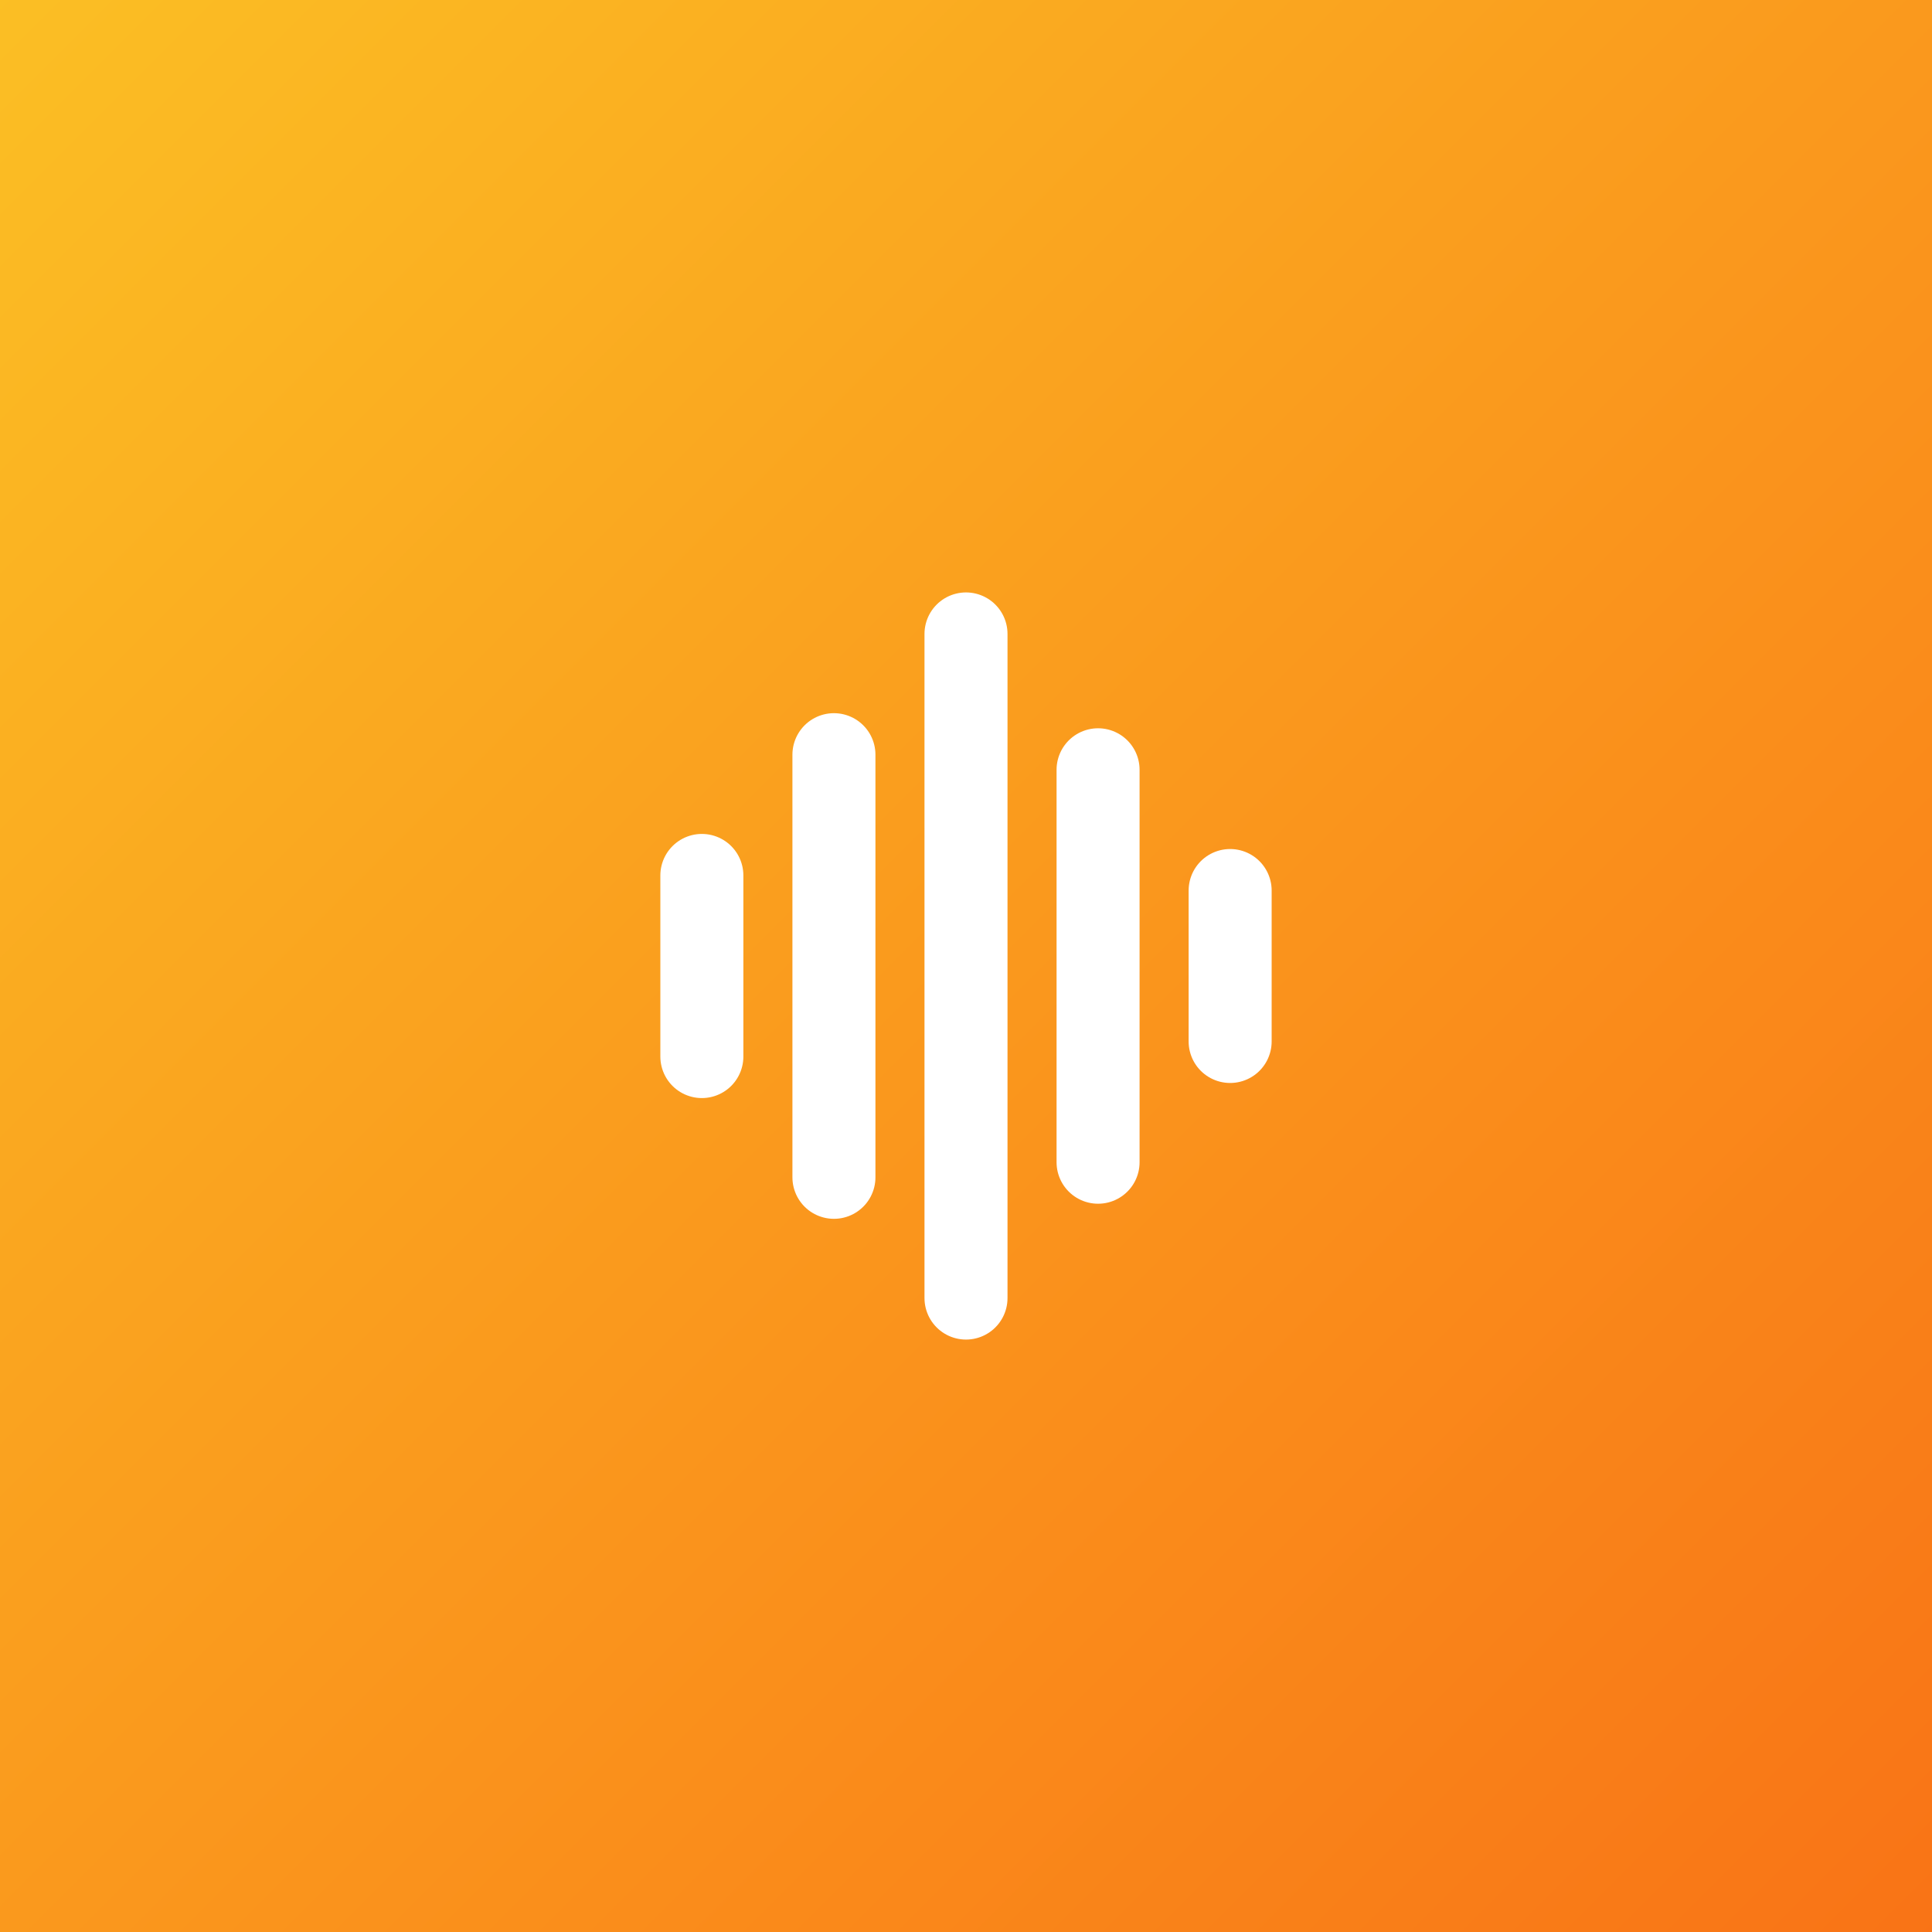
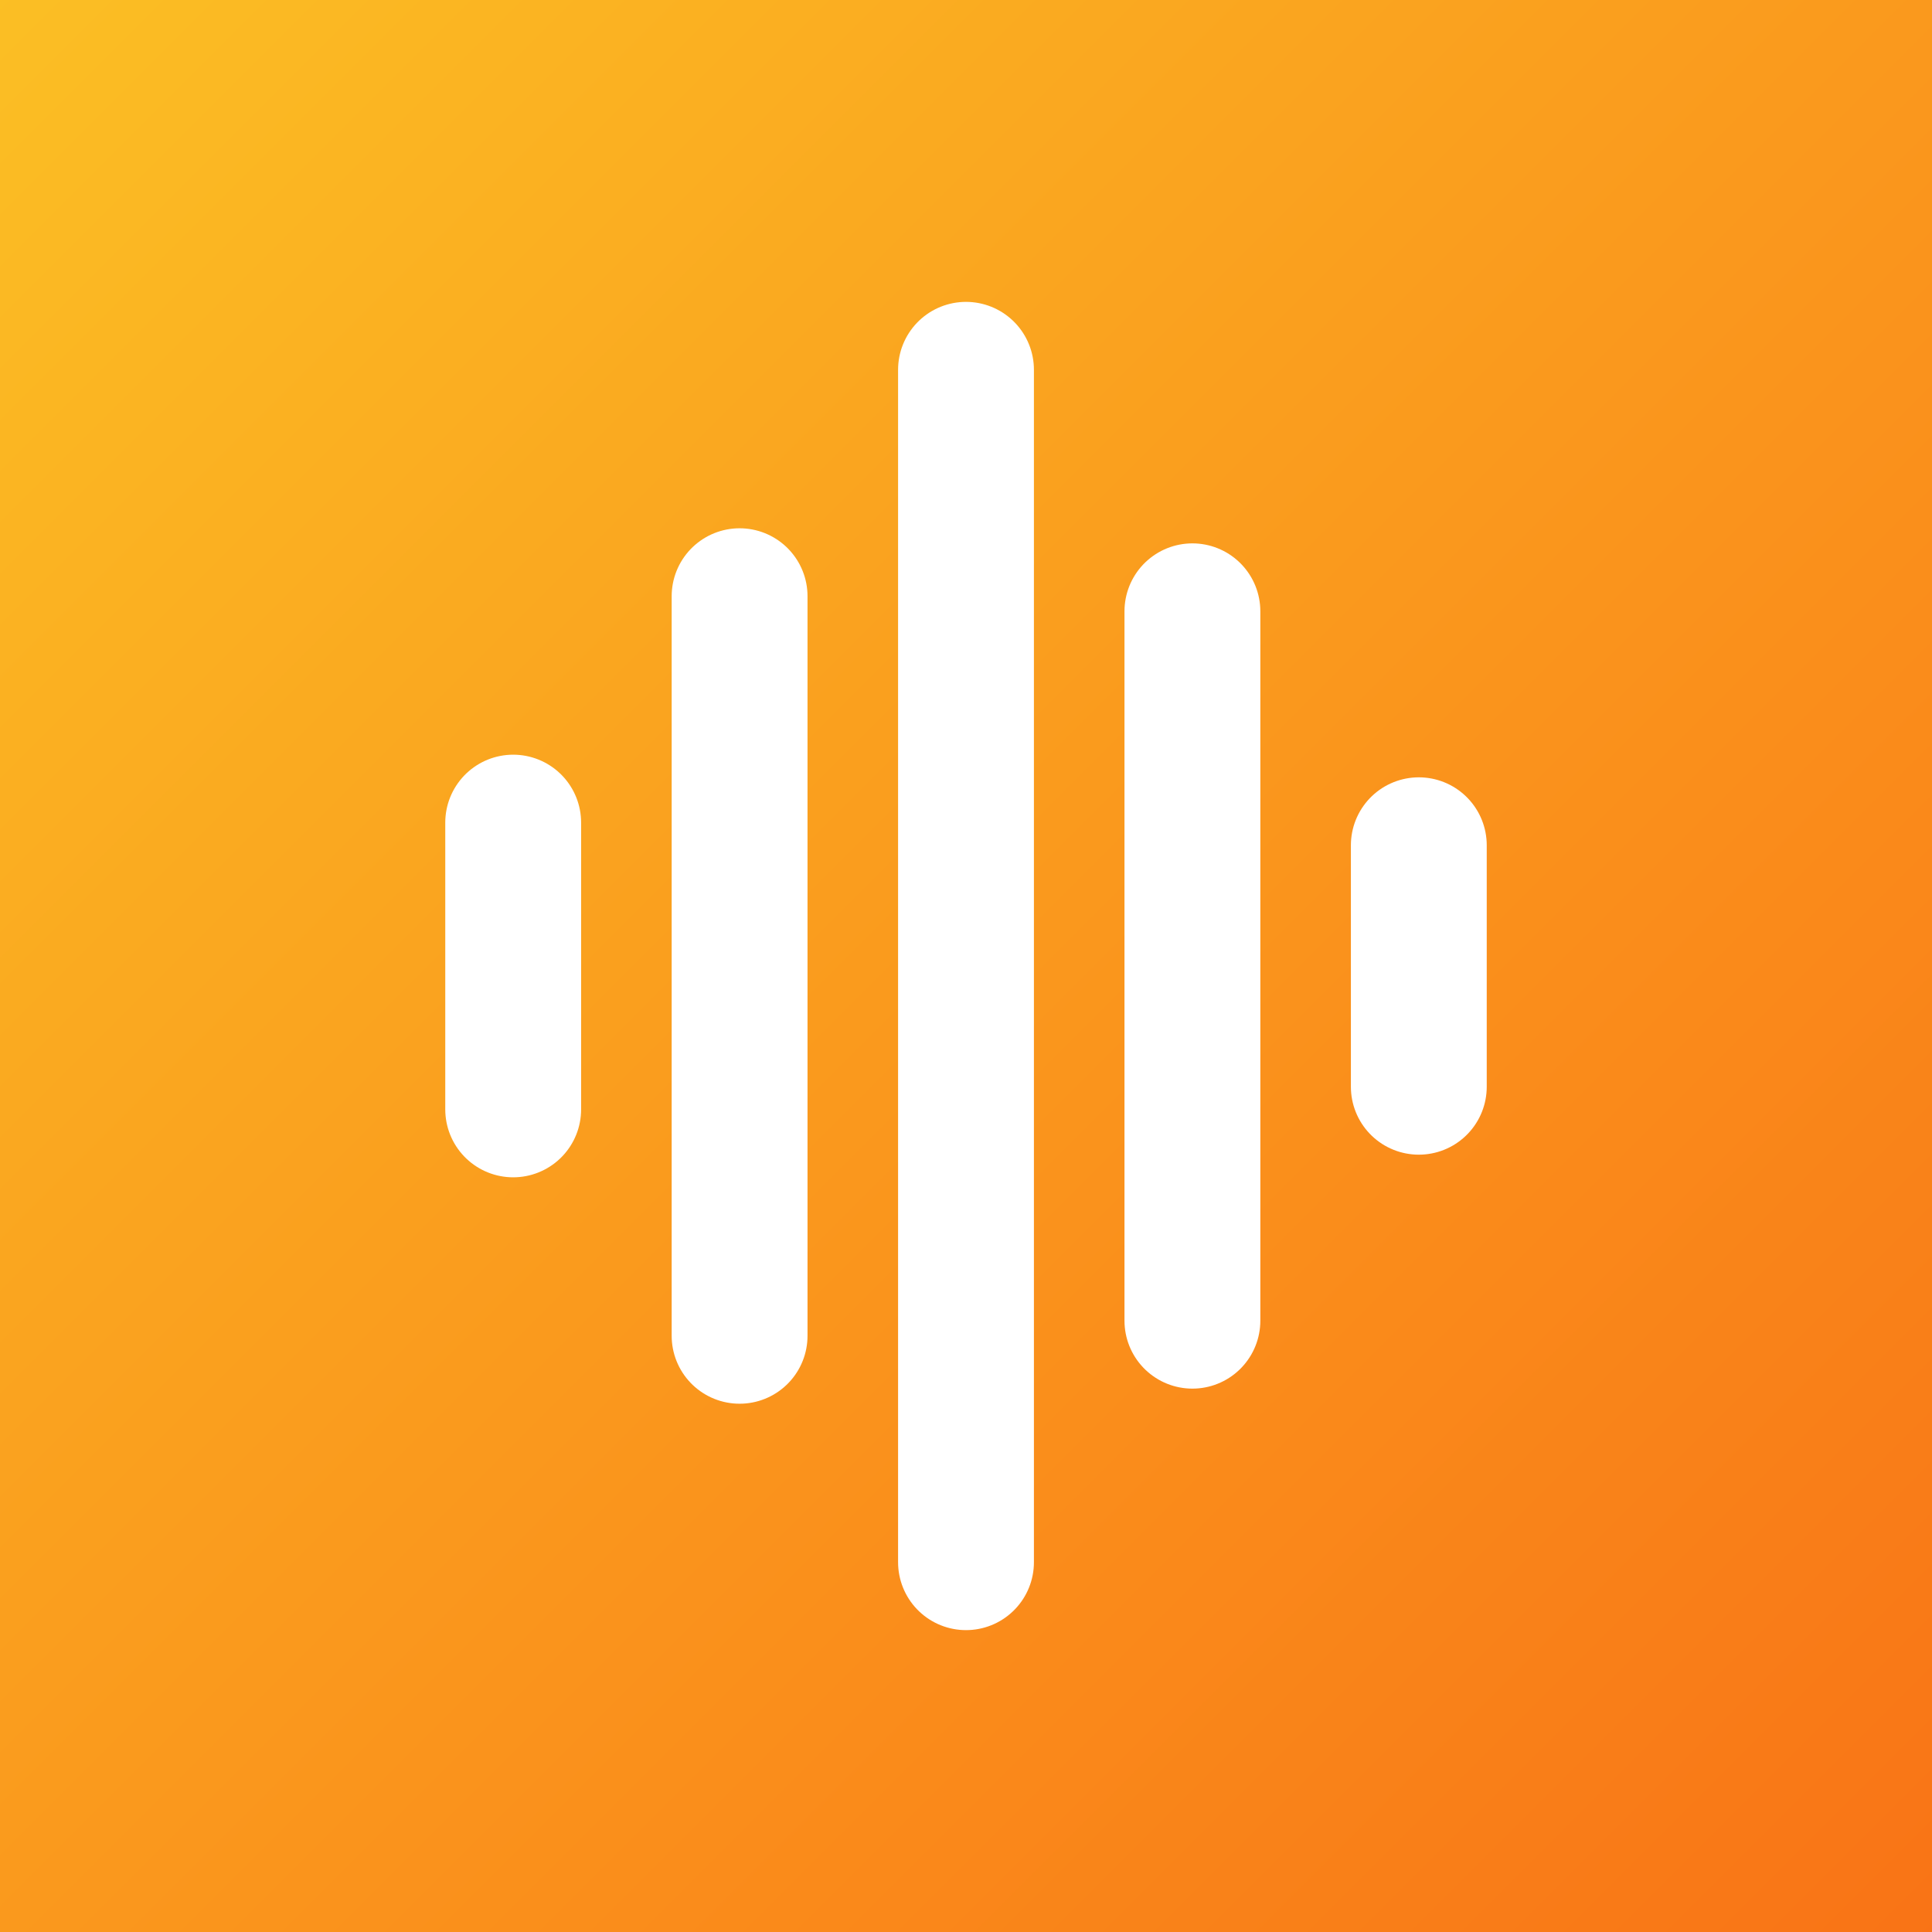
<svg xmlns="http://www.w3.org/2000/svg" width="512" height="512" viewBox="0 0 512 512">
  <defs>
    <linearGradient id="bgGradient" x1="0%" y1="0%" x2="100%" y2="100%">
      <stop offset="0%" stop-color="#FBBF24" />
      <stop offset="100%" stop-color="#F97316" />
    </linearGradient>
  </defs>
  <rect width="512" height="512" fill="url(#bgGradient)" />
-   <line x1="186" y1="232" x2="186" y2="280" stroke="white" stroke-width="22" stroke-linecap="round" />
-   <line x1="221" y1="200" x2="221" y2="312" stroke="white" stroke-width="22" stroke-linecap="round" />
-   <line x1="256" y1="168" x2="256" y2="344" stroke="white" stroke-width="22" stroke-linecap="round" />
-   <line x1="291" y1="204" x2="291" y2="308" stroke="white" stroke-width="22" stroke-linecap="round" />
-   <line x1="326" y1="236" x2="326" y2="276" stroke="white" stroke-width="22" stroke-linecap="round" />
+   <line x1="136" y1="218" x2="136" y2="294" stroke="white" stroke-width="36" stroke-linecap="round" />
+   <line x1="196" y1="158" x2="196" y2="354" stroke="white" stroke-width="36" stroke-linecap="round" />
+   <line x1="256" y1="98" x2="256" y2="414" stroke="white" stroke-width="36" stroke-linecap="round" />
+   <line x1="316" y1="162" x2="316" y2="350" stroke="white" stroke-width="36" stroke-linecap="round" />
+   <line x1="376" y1="224" x2="376" y2="288" stroke="white" stroke-width="36" stroke-linecap="round" />
</svg>
